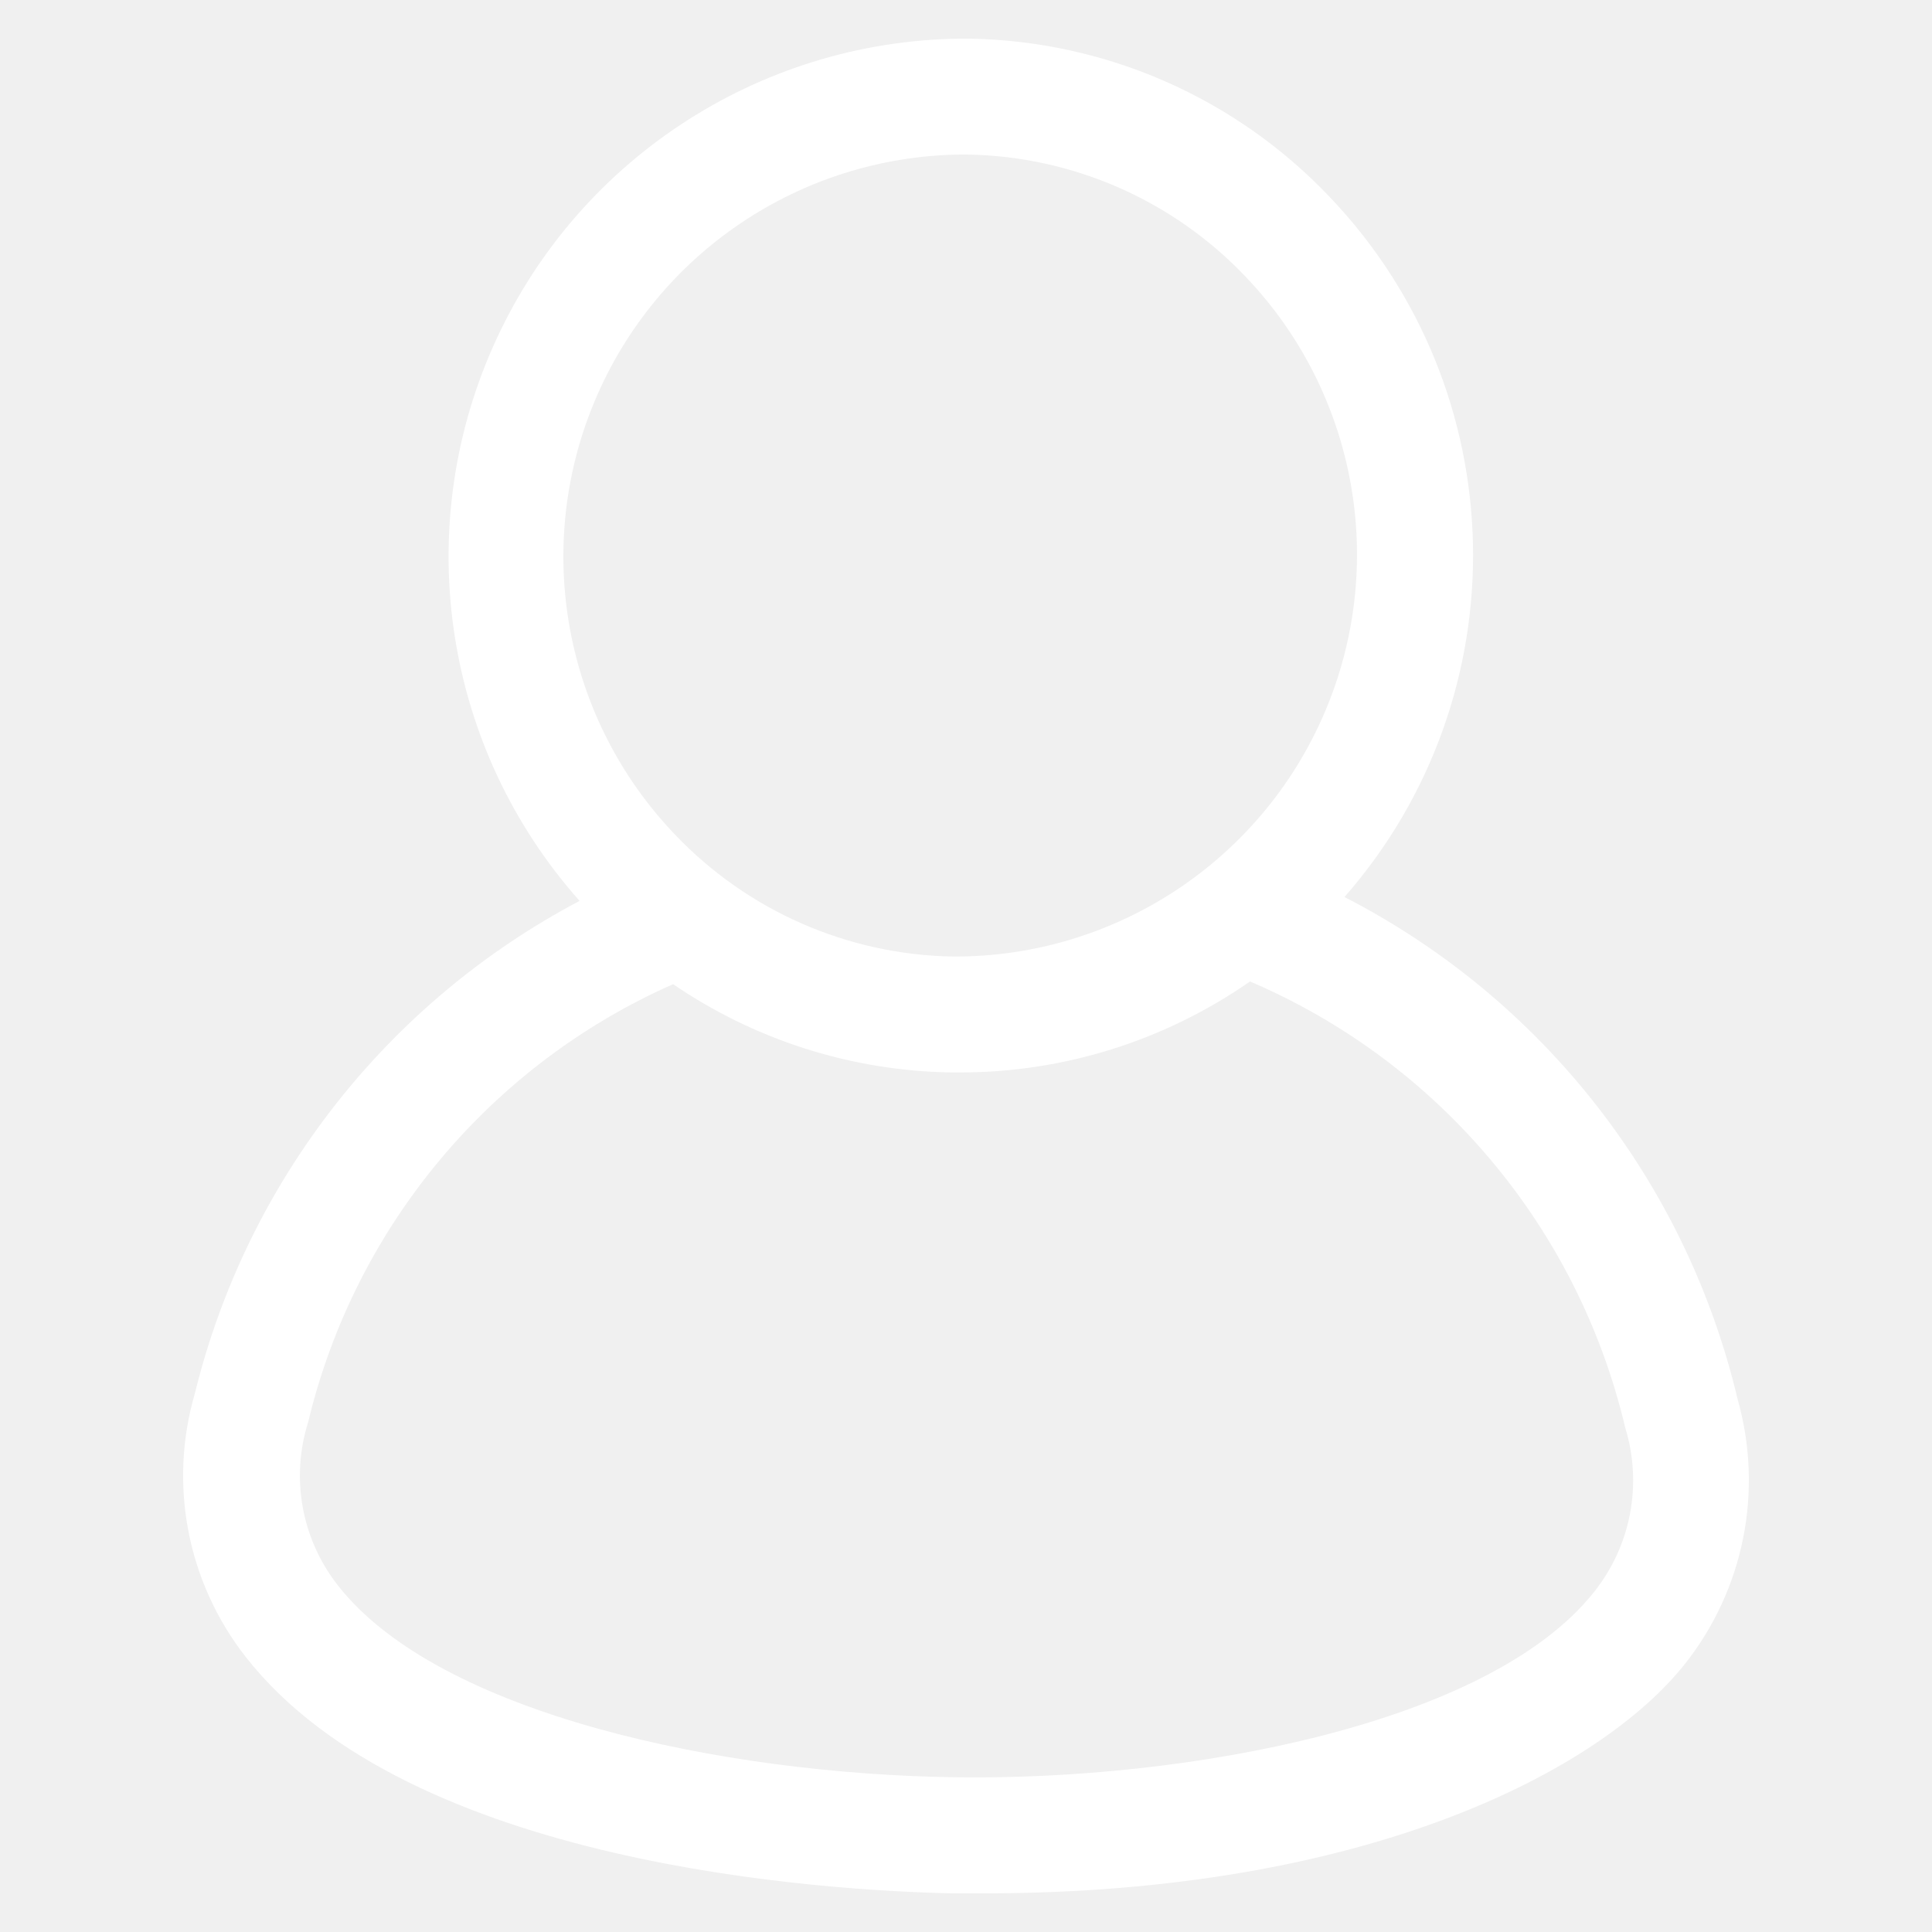
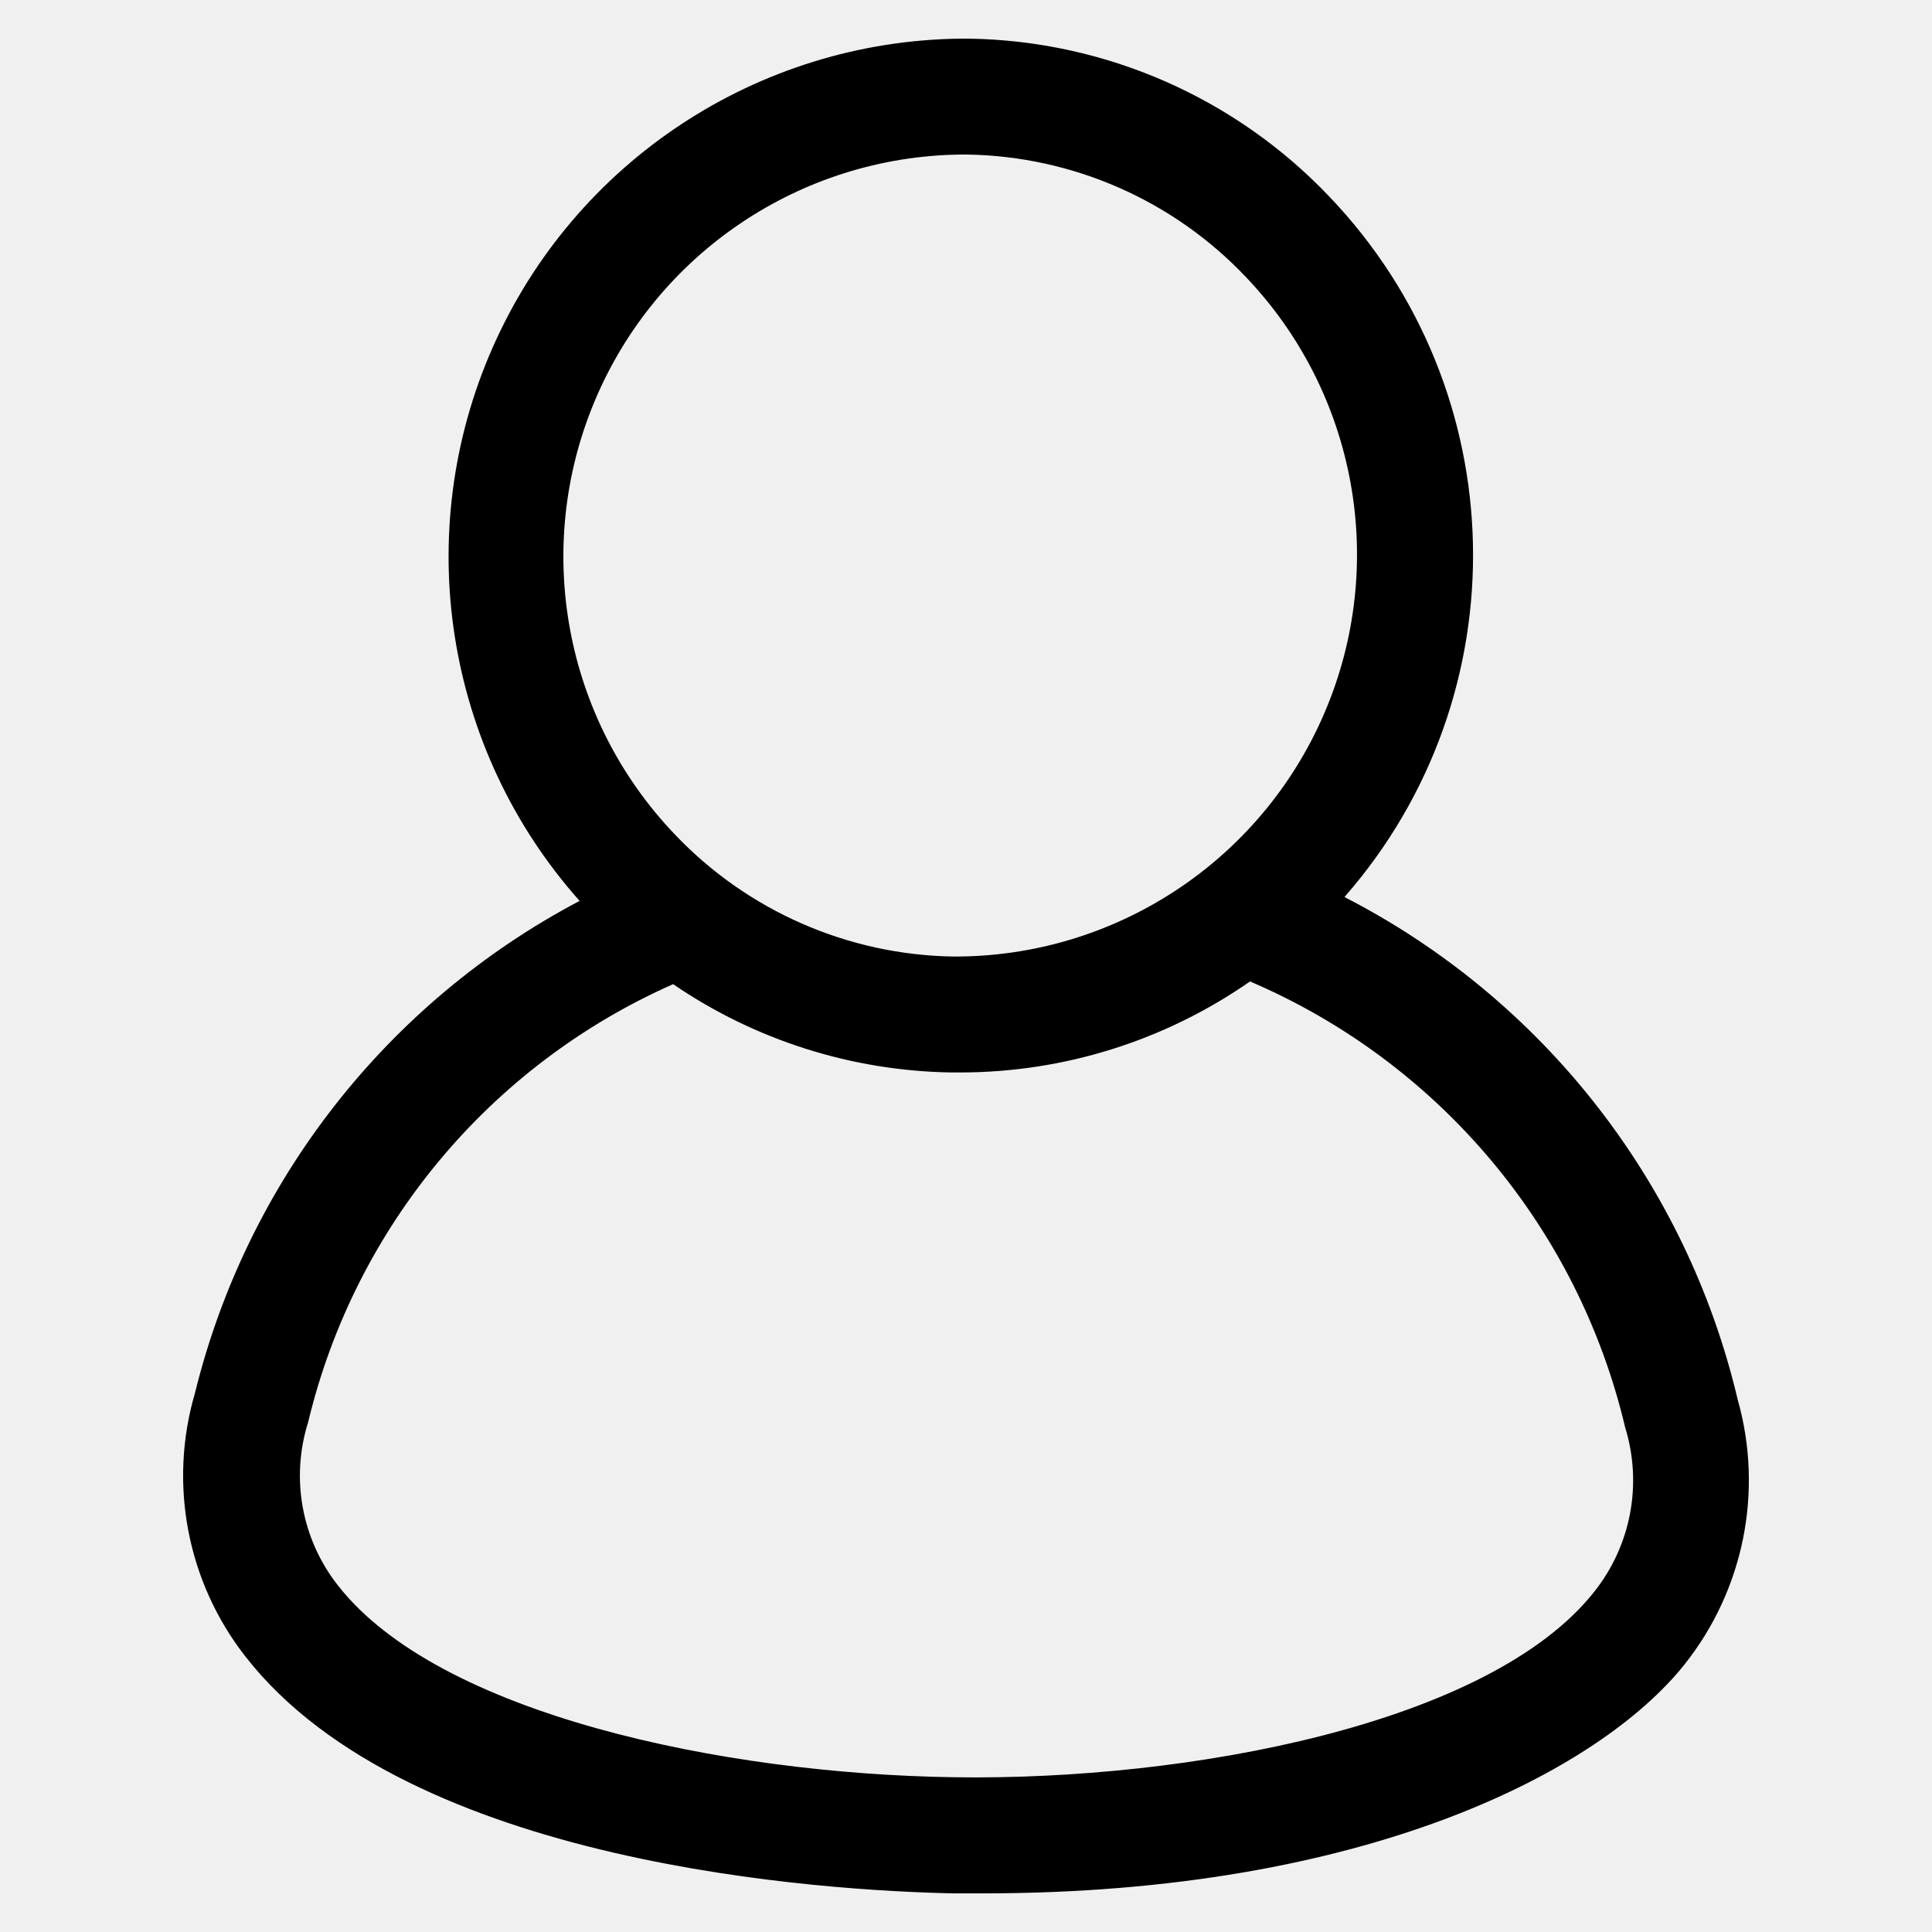
<svg xmlns="http://www.w3.org/2000/svg" id="Layer_1" data-name="Layer 1" viewBox="0 0 100 100">
-   <path d="M89.94,72.43a39.42,39.42,0,0,0-20.35-26,26.86,26.86,0,0,0-.78-36.25A26.3,26.3,0,0,0,50.17,2H49.7A26.81,26.81,0,0,0,30,46.63,39.45,39.45,0,0,0,10.09,72.11a15.2,15.2,0,0,0,2.62,13.64C21.19,96.61,42.86,97.86,49.3,98h1.6c19.83,0,31.92-6.35,36.3-11.86A15.33,15.33,0,0,0,89.94,72.43ZM49.71,8h.36a20.31,20.31,0,0,1,14.4,6.32A20.81,20.81,0,0,1,49.34,49.51a20.33,20.33,0,0,1-14.41-6.32A20.81,20.81,0,0,1,49.71,8ZM82.5,82.41c-5.43,6.84-21,9.76-33.09,9.58h0c-12-.17-26.71-3.26-31.92-9.93a9.19,9.19,0,0,1-1.54-8.45A33.27,33.27,0,0,1,34.84,50.94a26.24,26.24,0,0,0,14.39,4.57h.47a26.24,26.24,0,0,0,15-4.71A33.48,33.48,0,0,1,84.12,73.89,9.27,9.27,0,0,1,82.5,82.41Z" fill="#fff" />
+   <path d="M89.94,72.43a39.42,39.42,0,0,0-20.35-26,26.86,26.86,0,0,0-.78-36.25A26.3,26.3,0,0,0,50.17,2H49.7A26.81,26.81,0,0,0,30,46.63,39.45,39.45,0,0,0,10.09,72.11a15.2,15.2,0,0,0,2.62,13.64C21.19,96.61,42.86,97.86,49.3,98h1.6c19.83,0,31.92-6.35,36.3-11.86A15.33,15.33,0,0,0,89.94,72.43ZM49.71,8h.36a20.31,20.31,0,0,1,14.4,6.32A20.81,20.81,0,0,1,49.34,49.51a20.33,20.33,0,0,1-14.41-6.32A20.81,20.81,0,0,1,49.71,8ZM82.5,82.41c-5.43,6.84-21,9.76-33.09,9.58h0c-12-.17-26.71-3.26-31.92-9.93a9.19,9.19,0,0,1-1.54-8.45A33.27,33.27,0,0,1,34.84,50.94a26.24,26.24,0,0,0,14.39,4.57h.47a26.24,26.24,0,0,0,15-4.71A33.48,33.48,0,0,1,84.12,73.89,9.27,9.27,0,0,1,82.5,82.41Z" />
</svg>
